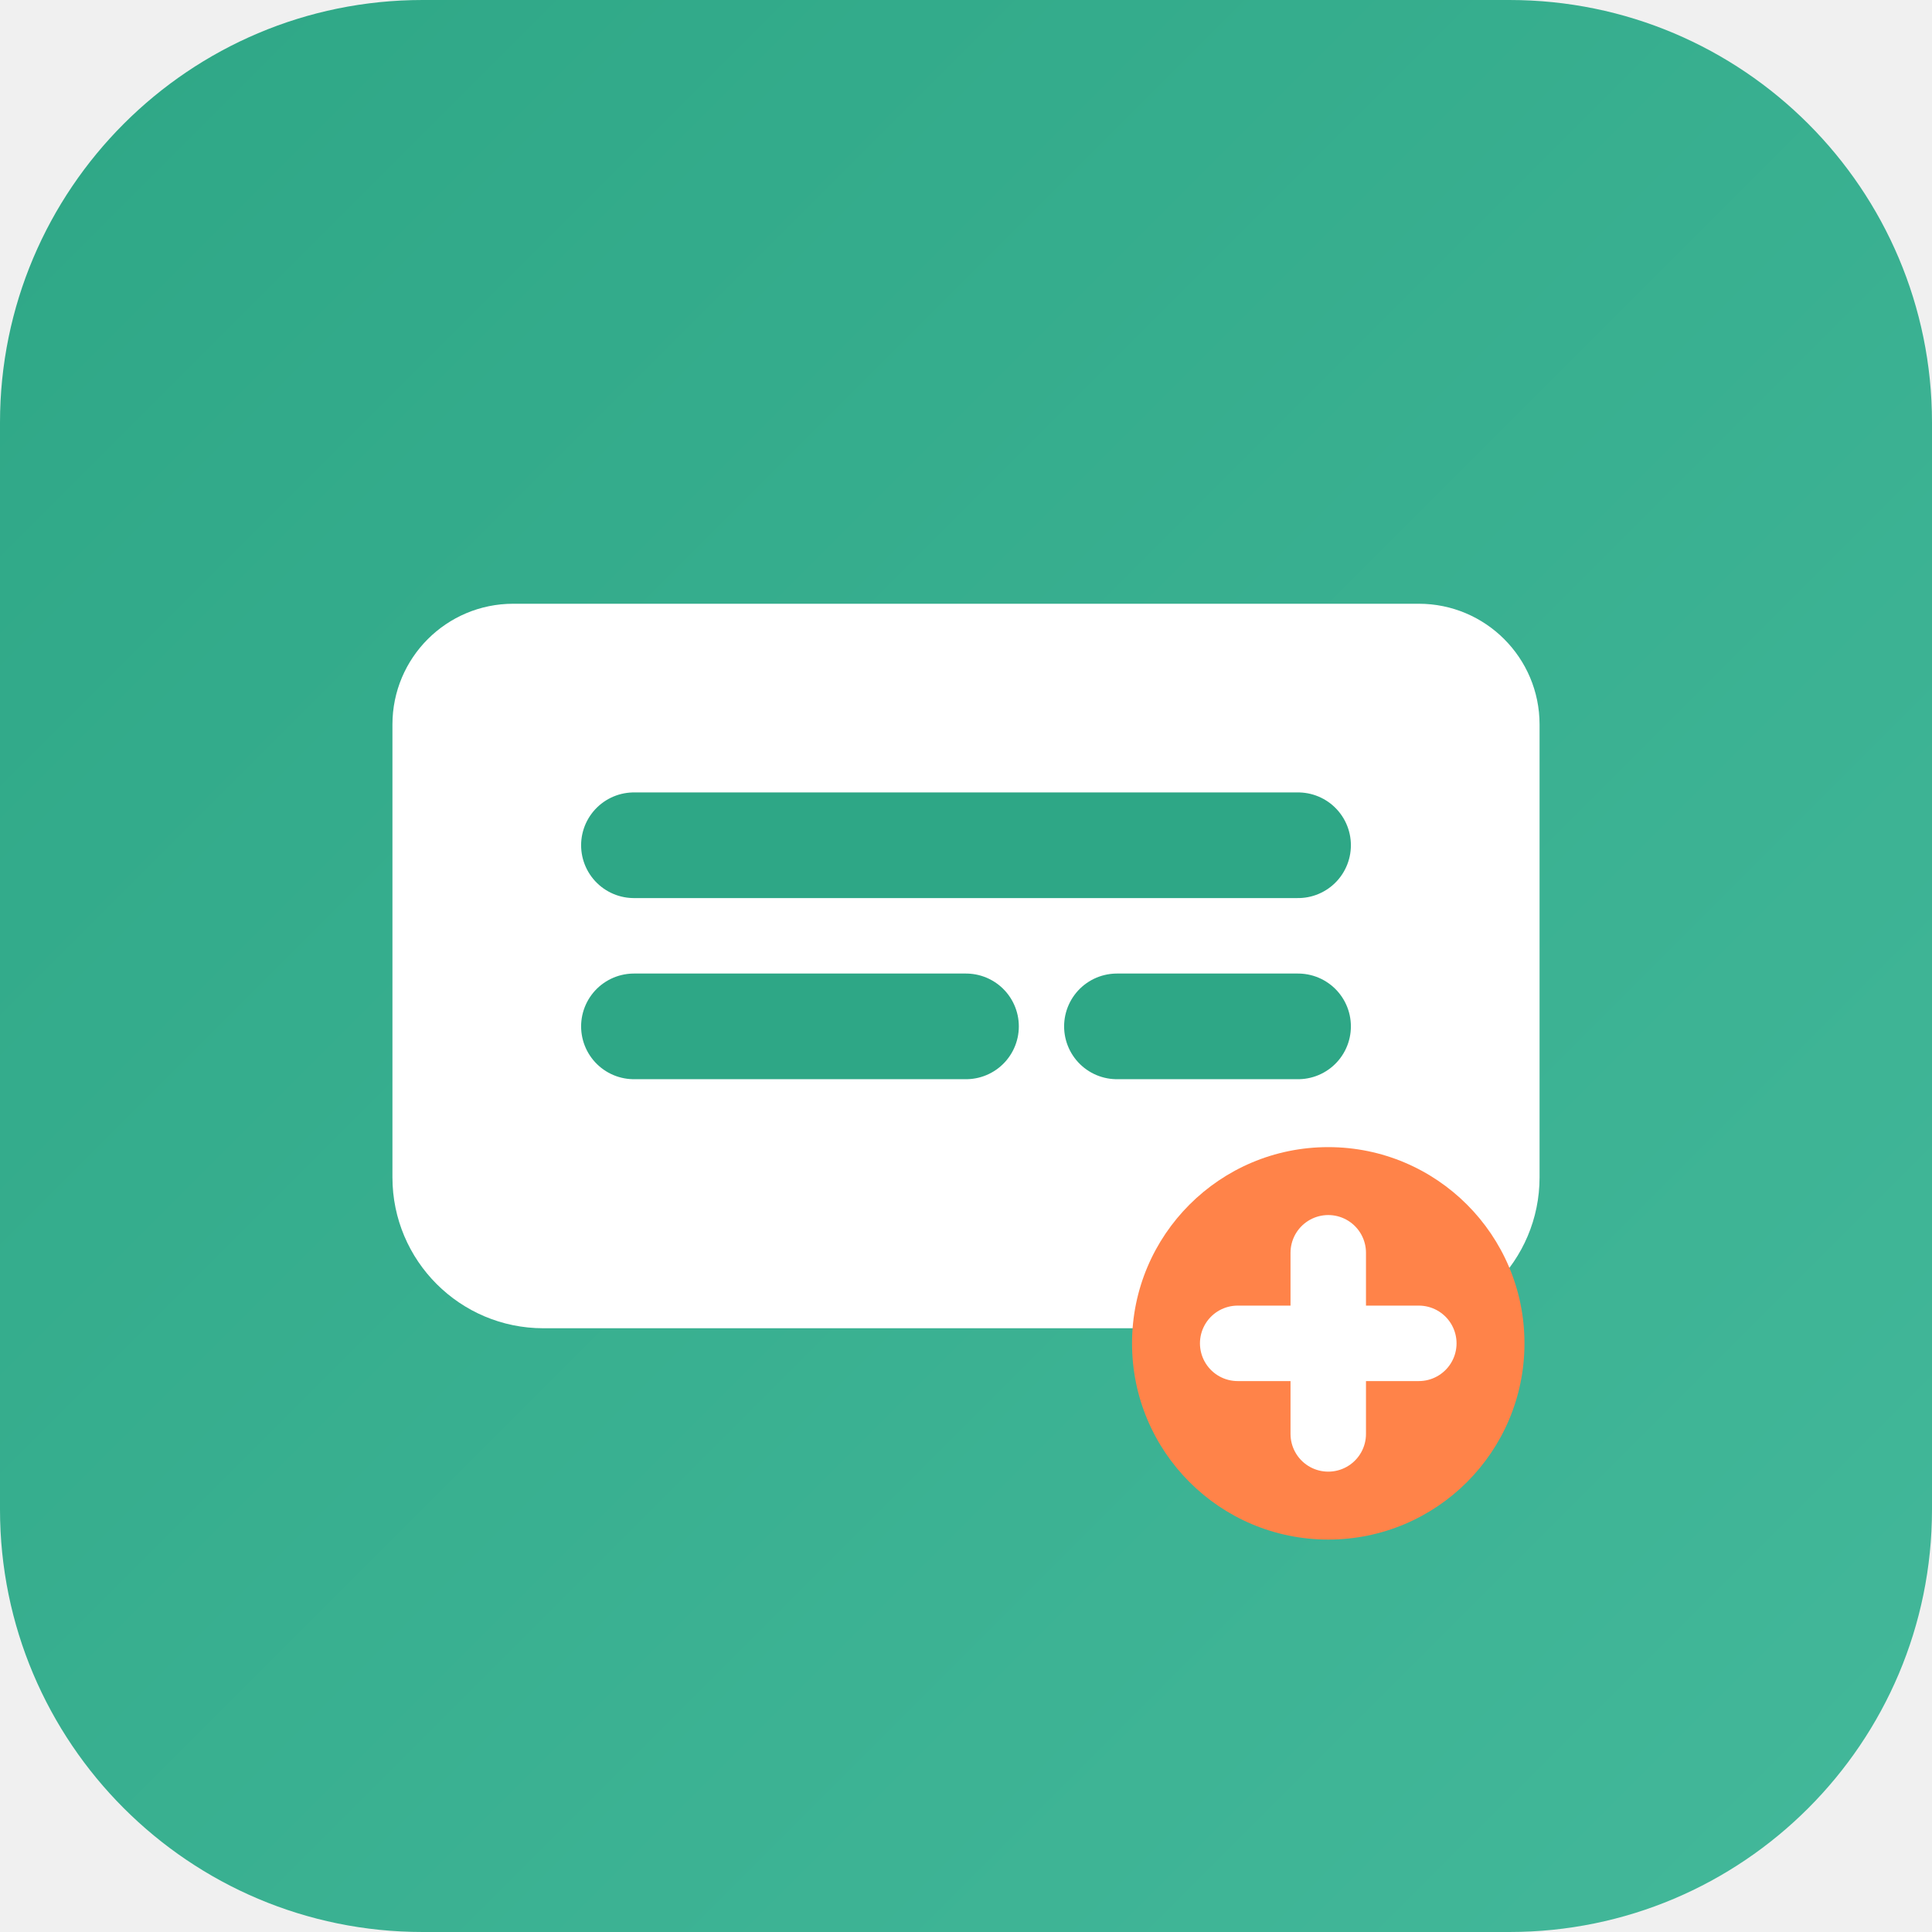
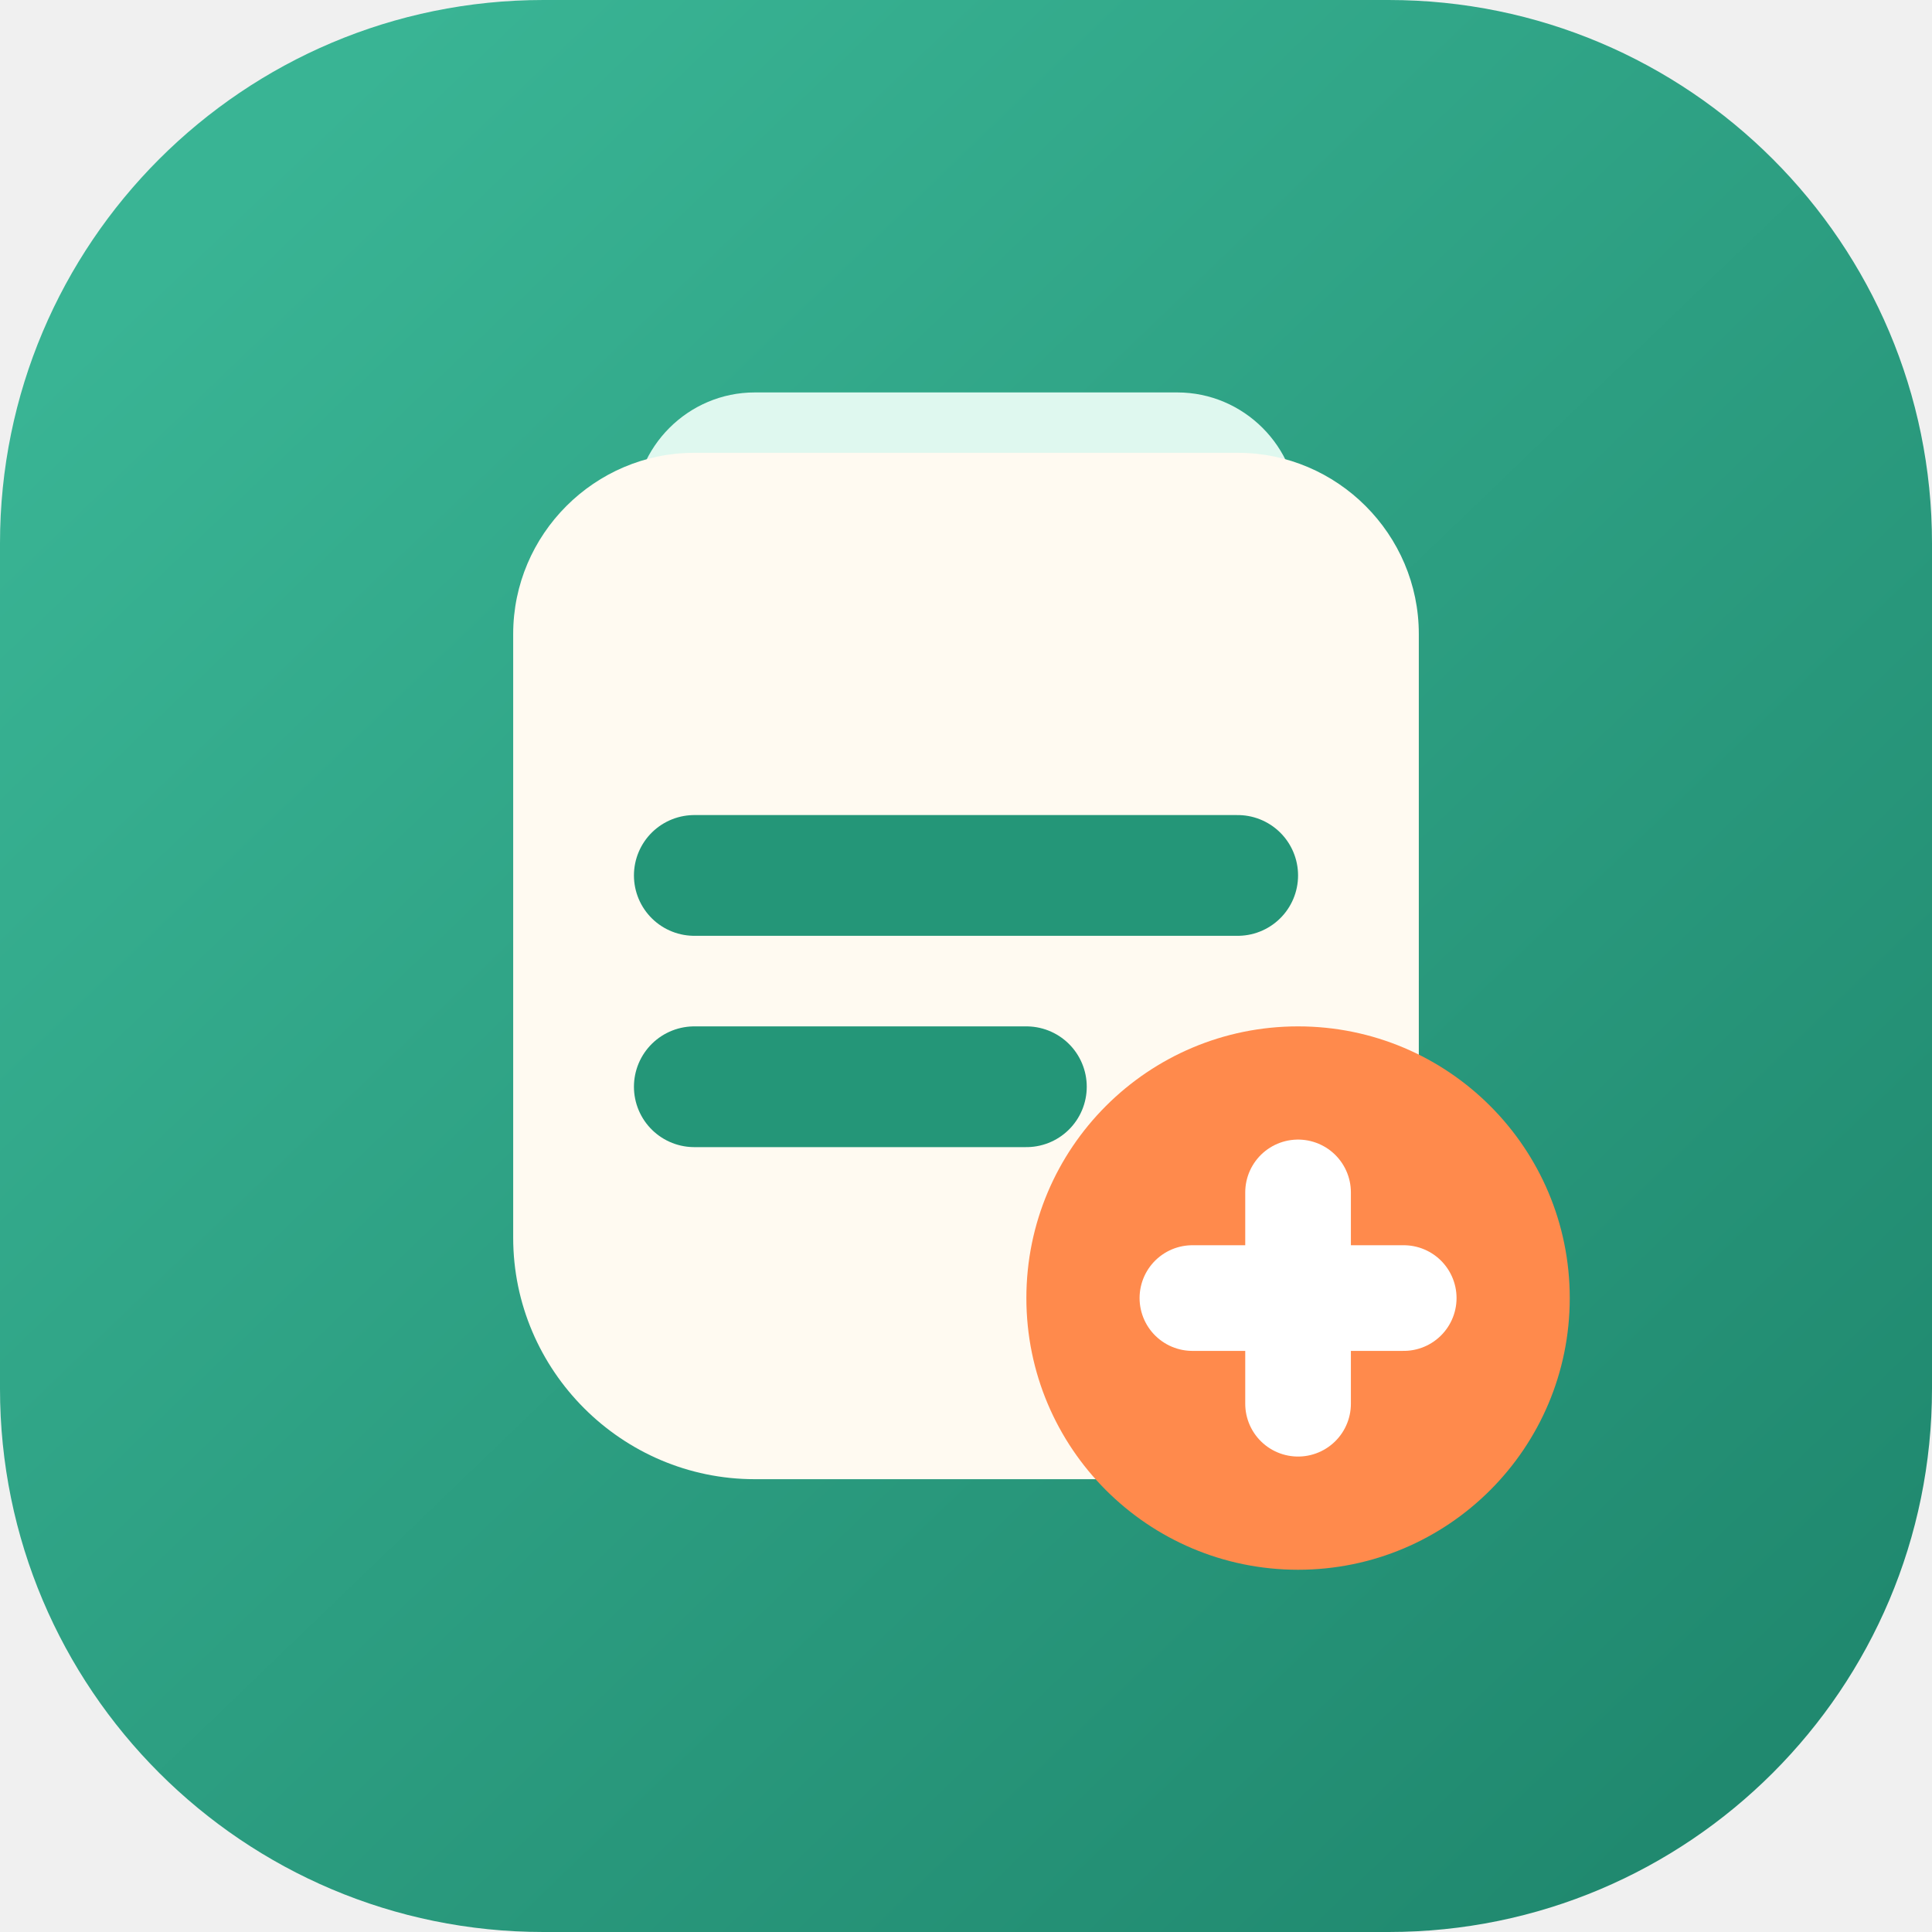
- <svg xmlns="http://www.w3.org/2000/svg" viewBox="0 0 128 128" role="img" aria-label="Splitcost">
+ <svg xmlns="http://www.w3.org/2000/svg" viewBox="0 0 64 64" role="img" aria-label="Splitcost favicon">
  <defs>
-     <linearGradient id="bg" x1="0" y1="0" x2="1" y2="1">
-       <stop offset="0%" stop-color="#2ea786" />
-       <stop offset="100%" stop-color="#43b89a" />
+     <linearGradient id="splitcost-favicon-bg" x1="8" y1="6" x2="58" y2="58" gradientUnits="userSpaceOnUse">
+       <stop offset="0" stop-color="#39b494" />
+       <stop offset="1" stop-color="#20896f" />
    </linearGradient>
  </defs>
-   <rect width="128" height="128" rx="28" fill="url(#bg)" />
-   <path d="M34 40h60a8 8 0 0 1 8 8v30a10 10 0 0 1-10 10H36a10 10 0 0 1-10-10V48a8 8 0 0 1 8-8Z" fill="#fff" />
-   <path d="M42 56h44M42 68h22M74 68h12" stroke="#2ea786" stroke-width="7" stroke-linecap="round" />
-   <circle cx="88" cy="89" r="13" fill="#ff8349" />
-   <path d="M82 89h12M88 83v12" stroke="#fff" stroke-width="5" stroke-linecap="round" />
+   <rect width="64" height="64" rx="18" fill="url(#splitcost-favicon-bg)" />
+   <path d="M21 17c0-2.2 1.8-4 4-4h14c2.2 0 4 1.8 4 4v2h-22v-2Z" fill="#dff8ef" />
+   <path d="M17 21c0-3.3 2.7-6 6-6h18c3.3 0 6 2.7 6 6v20c0 4.4-3.6 8-8 8H25c-4.4 0-8-3.6-8-8V21Z" fill="#fffaf1" />
+   <path d="M23 29h18M23 36h11" stroke="#249678" stroke-linecap="round" stroke-width="4" />
+   <circle cx="43" cy="43" r="9" fill="#ff8a4c" />
+   <path d="M39.5 43h7M43 39.5v7" stroke="#fff" stroke-linecap="round" stroke-width="3.5" />
</svg>
